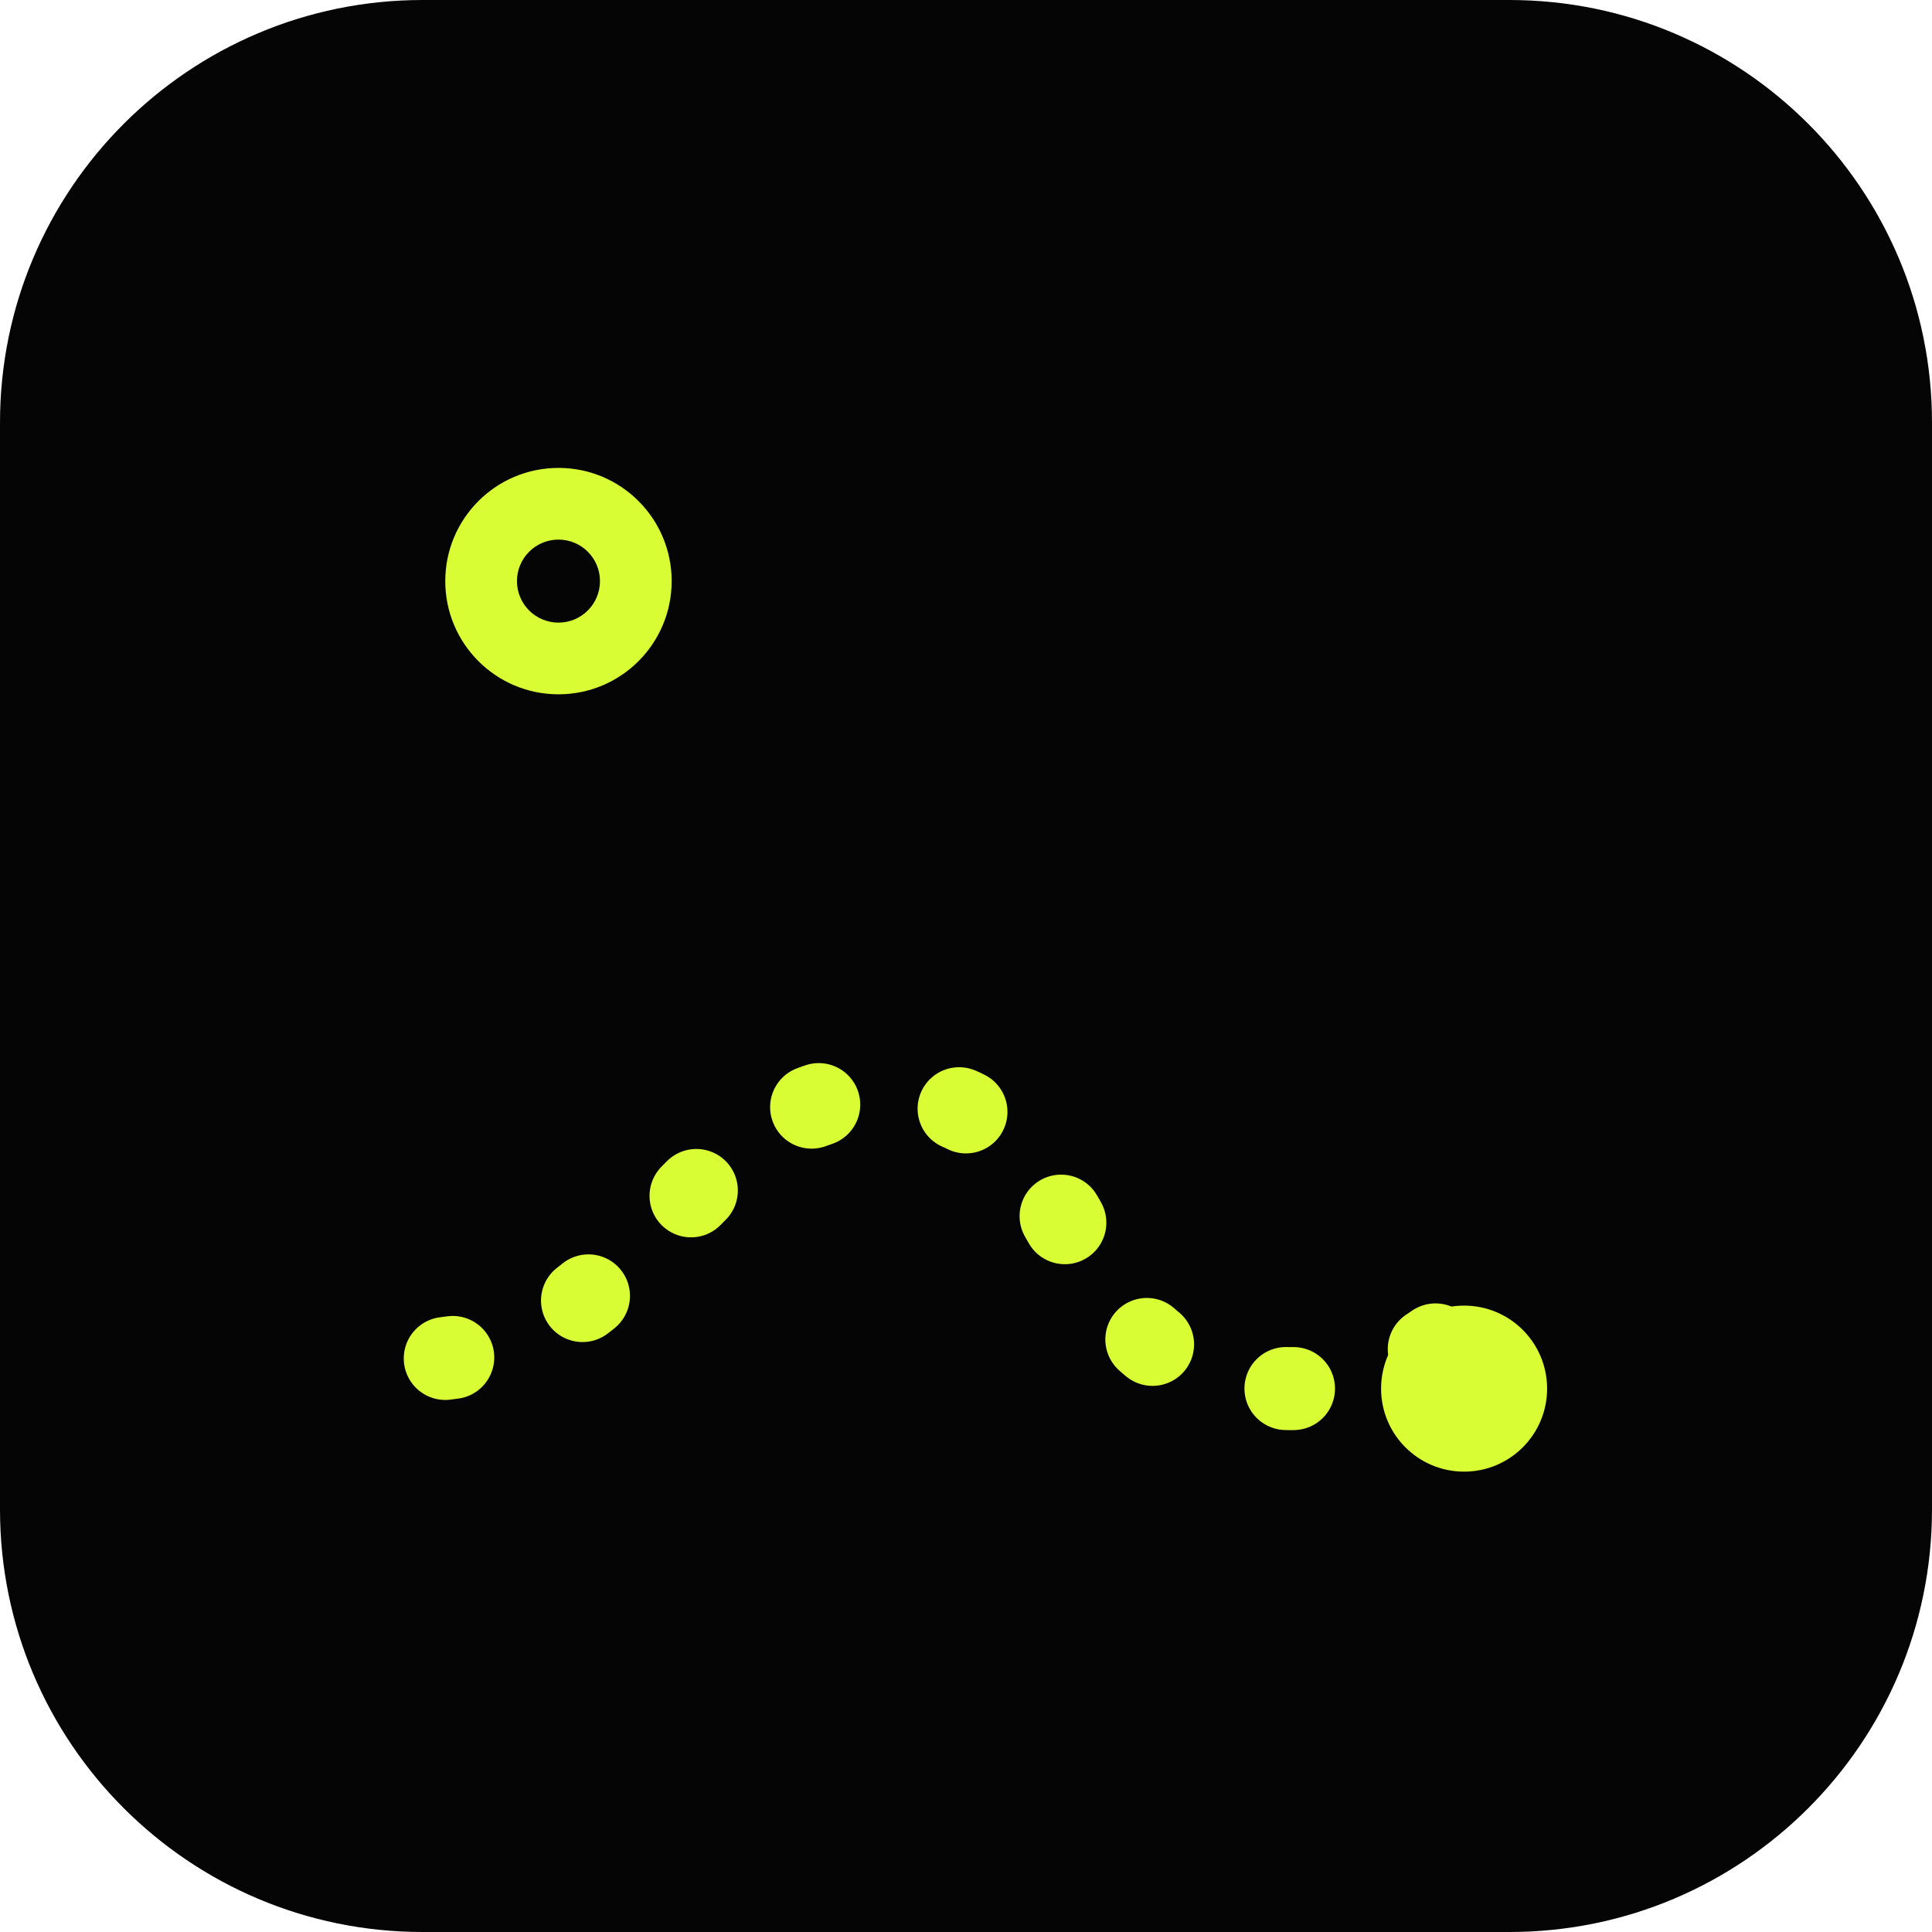
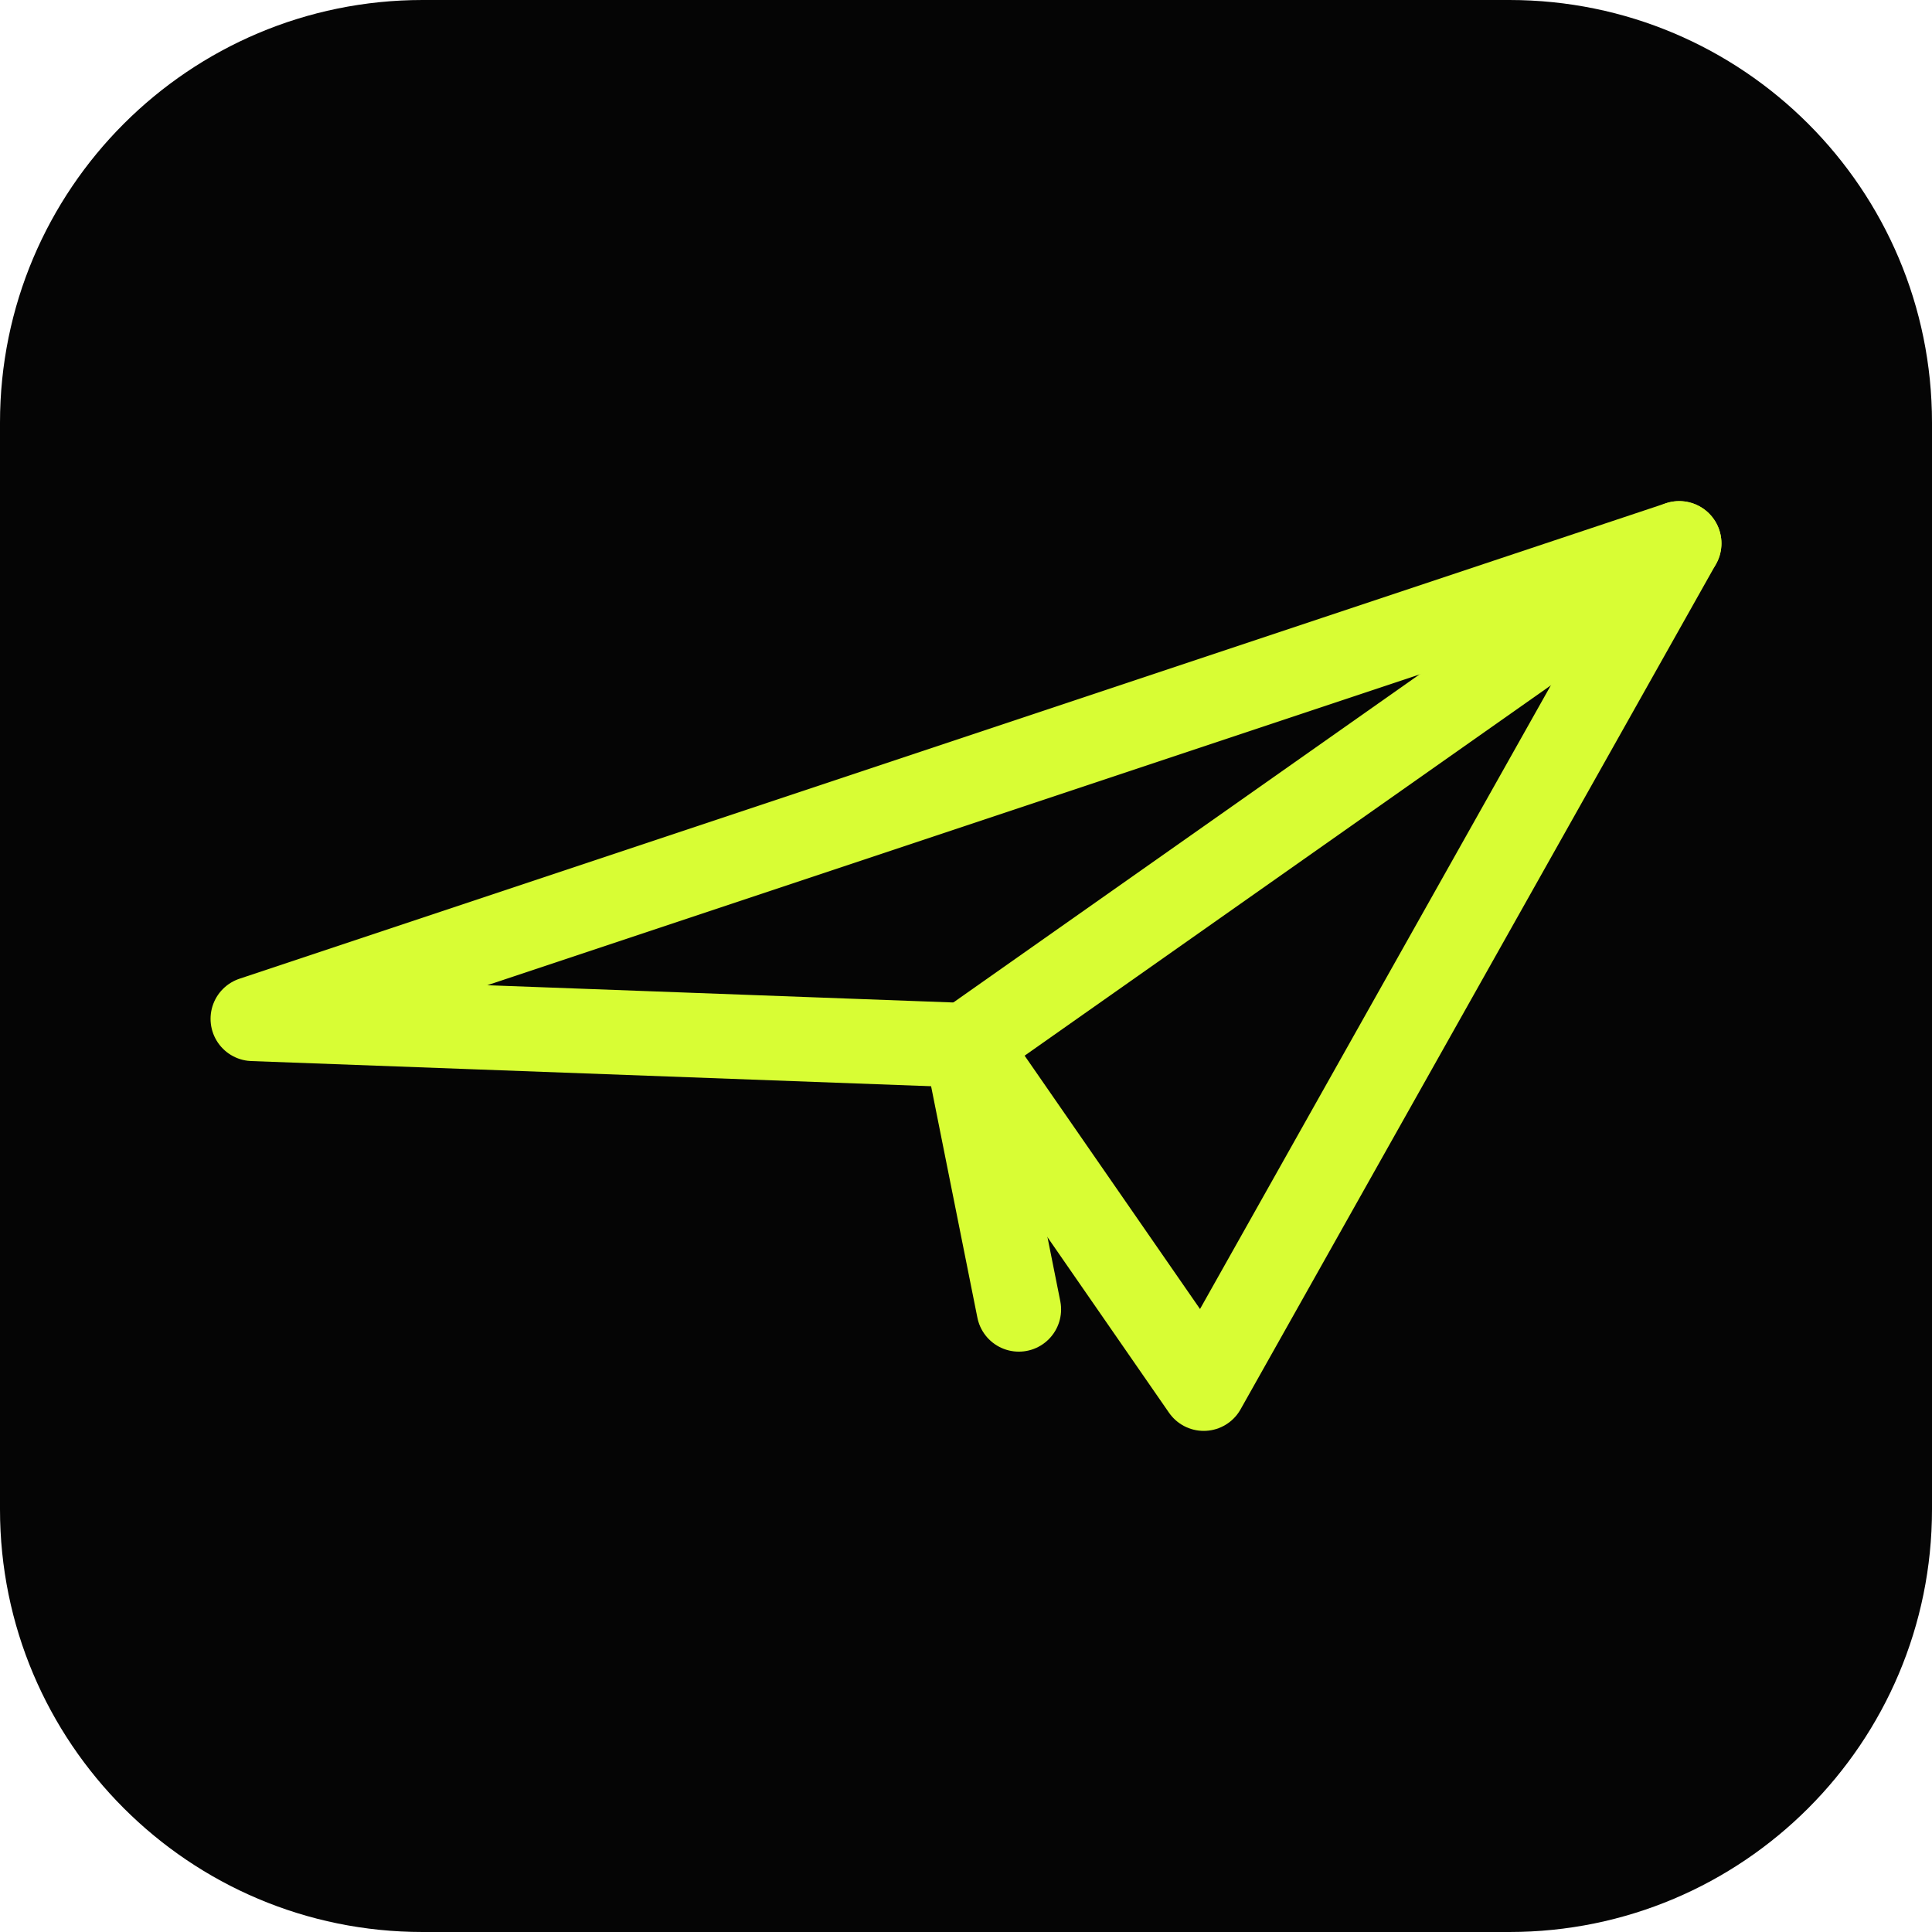
<svg xmlns="http://www.w3.org/2000/svg" viewBox="0 0 512 512">
  <rect width="512" height="512" rx="112" fill="#050505" />
-   <path d="M118 360c54-6 66-70 116-70 60 0 40 78 108 78 28 0 44-14 56-28" fill="none" stroke="#d8fd34" stroke-width="22" stroke-linecap="round" stroke-dasharray="2 38" />
-   <circle cx="148" cy="154" r="30" fill="#d8fd34" />
-   <circle cx="148" cy="154" r="11" fill="#050505" />
-   <path d="M148 184c0 0-60 80-60 0" fill="none" />
-   <circle cx="388" cy="368" r="22" fill="#d8fd34" />
+   <g transform="translate(39 116) scale(7)" fill="none" stroke="#d8fd34" stroke-width="3.2" stroke-linecap="round" stroke-linejoin="round">
+     <path d="M4 22 L58 4 L40 36 L31 23 Z" />
+     <path d="M31 23 L58 4" />
+     <path d="M31 23 L33 33" />
+   </g>
</svg>
